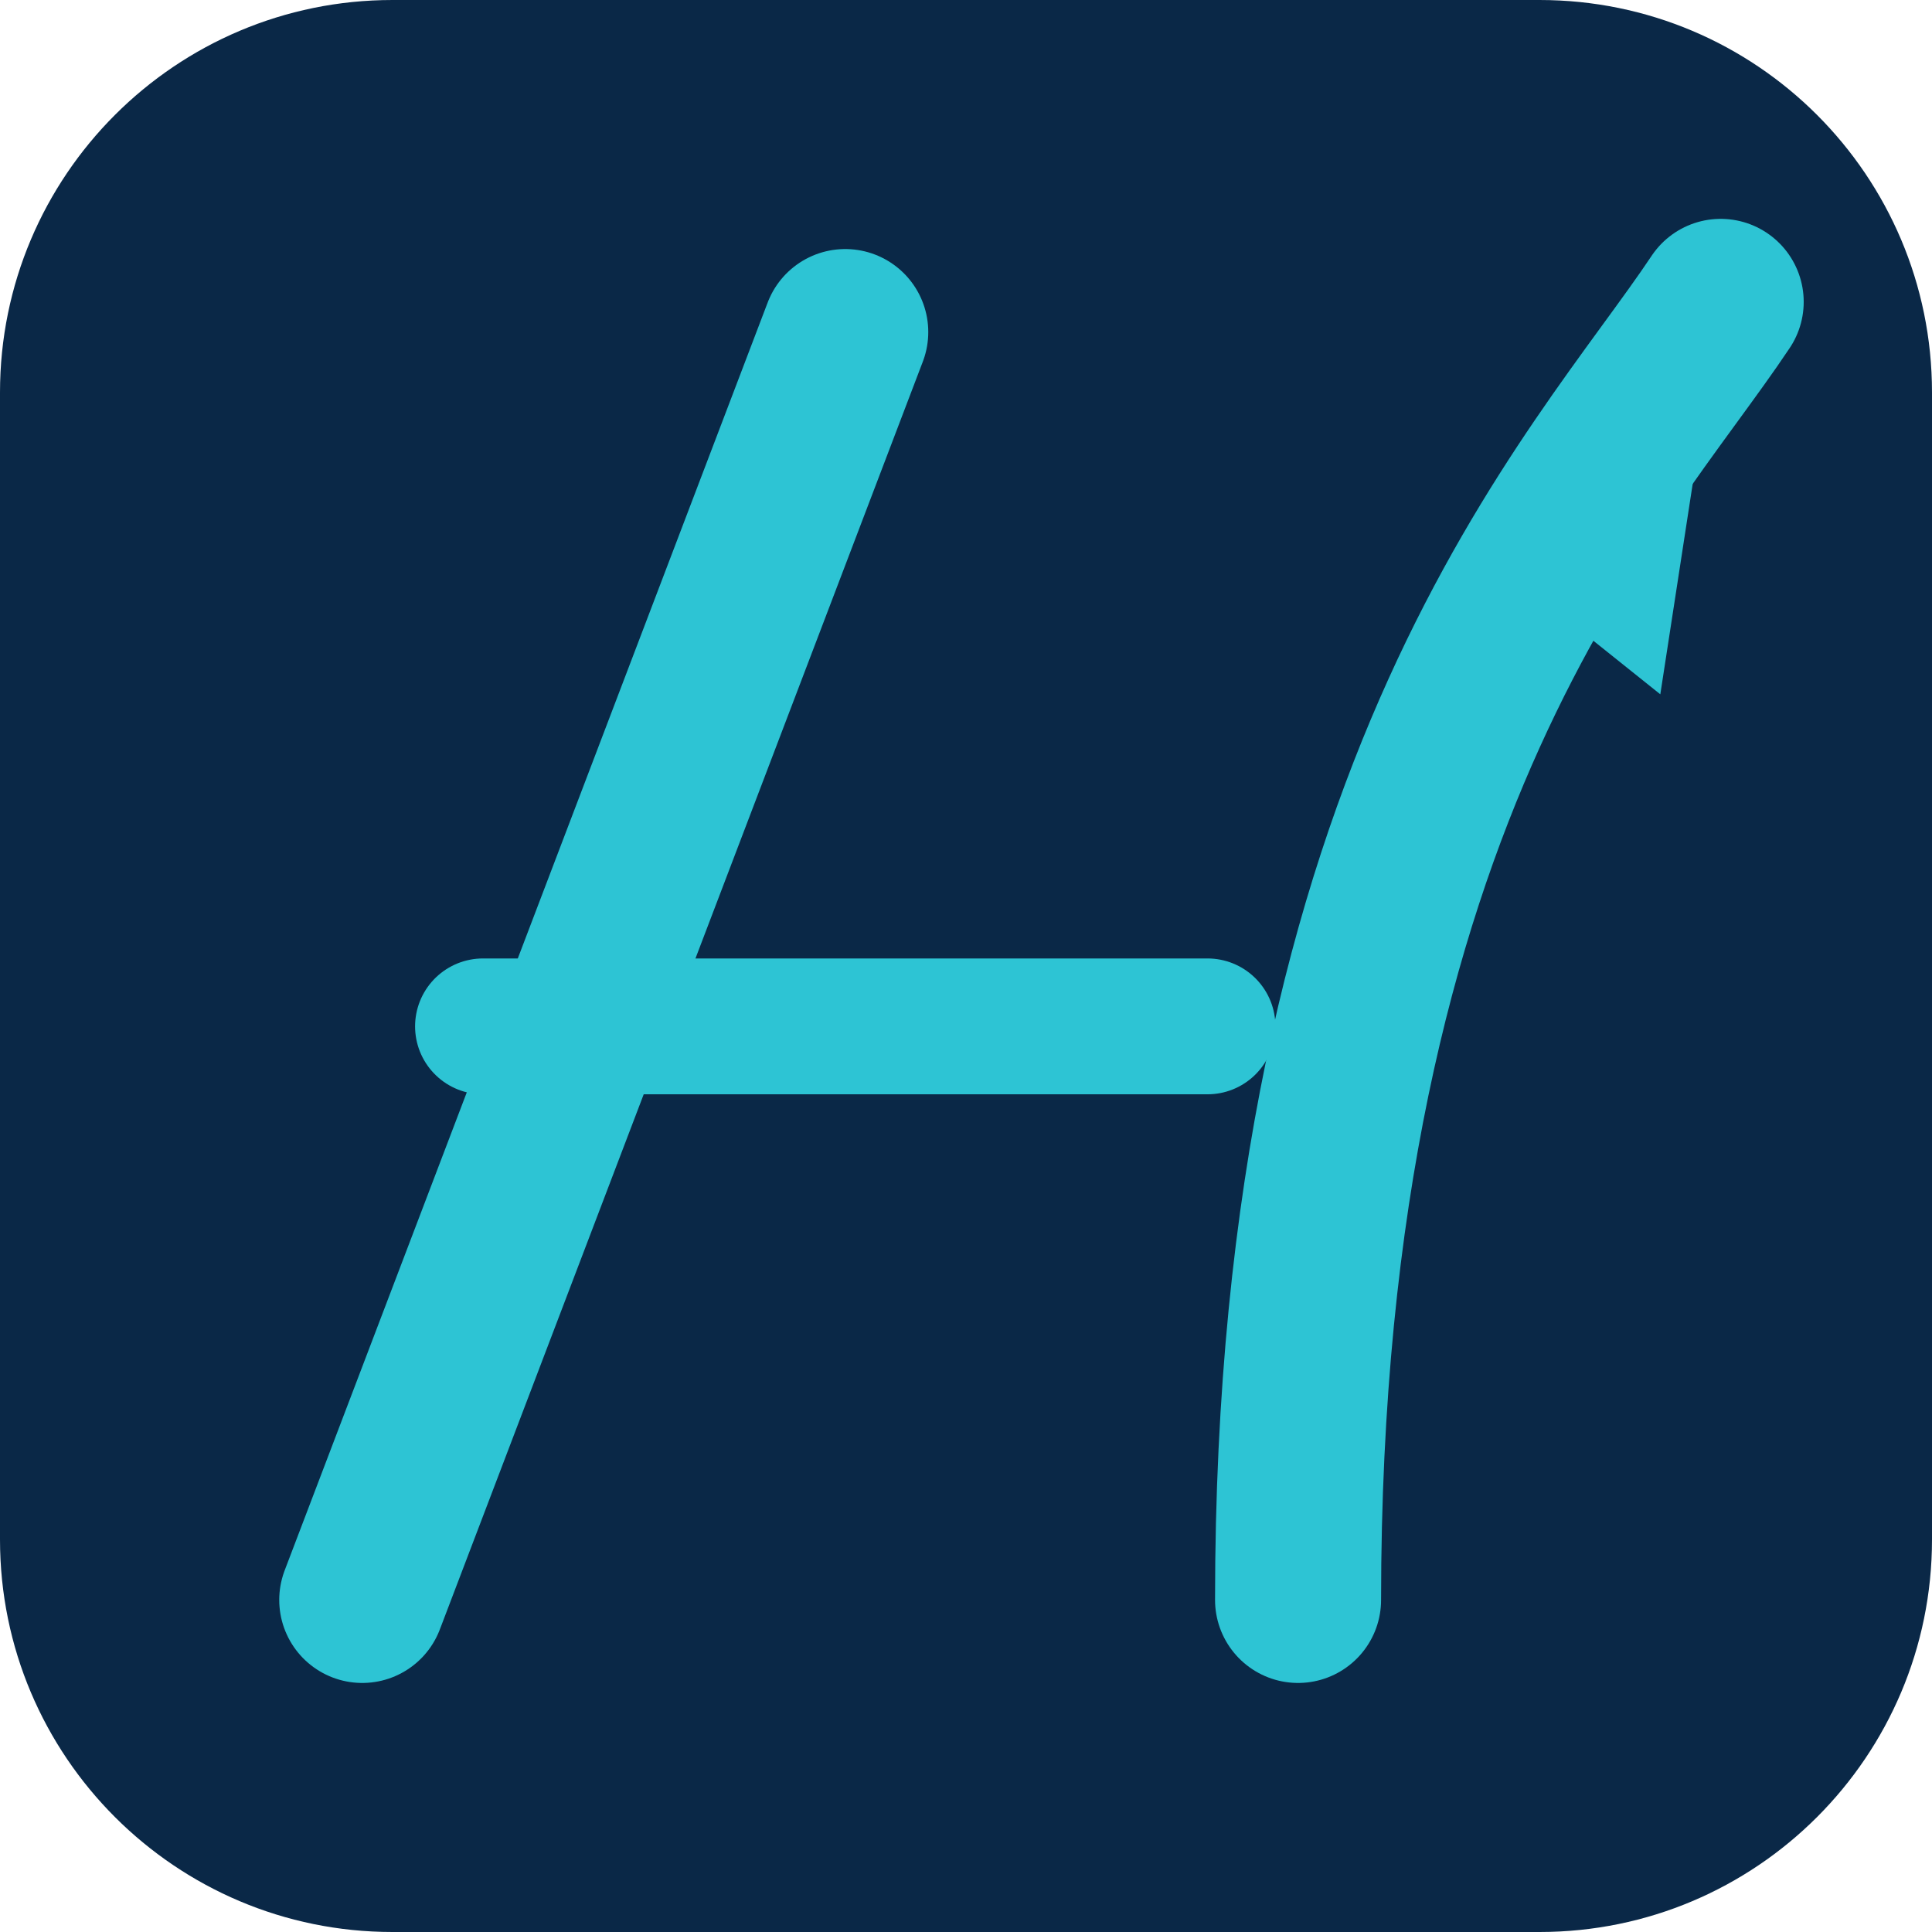
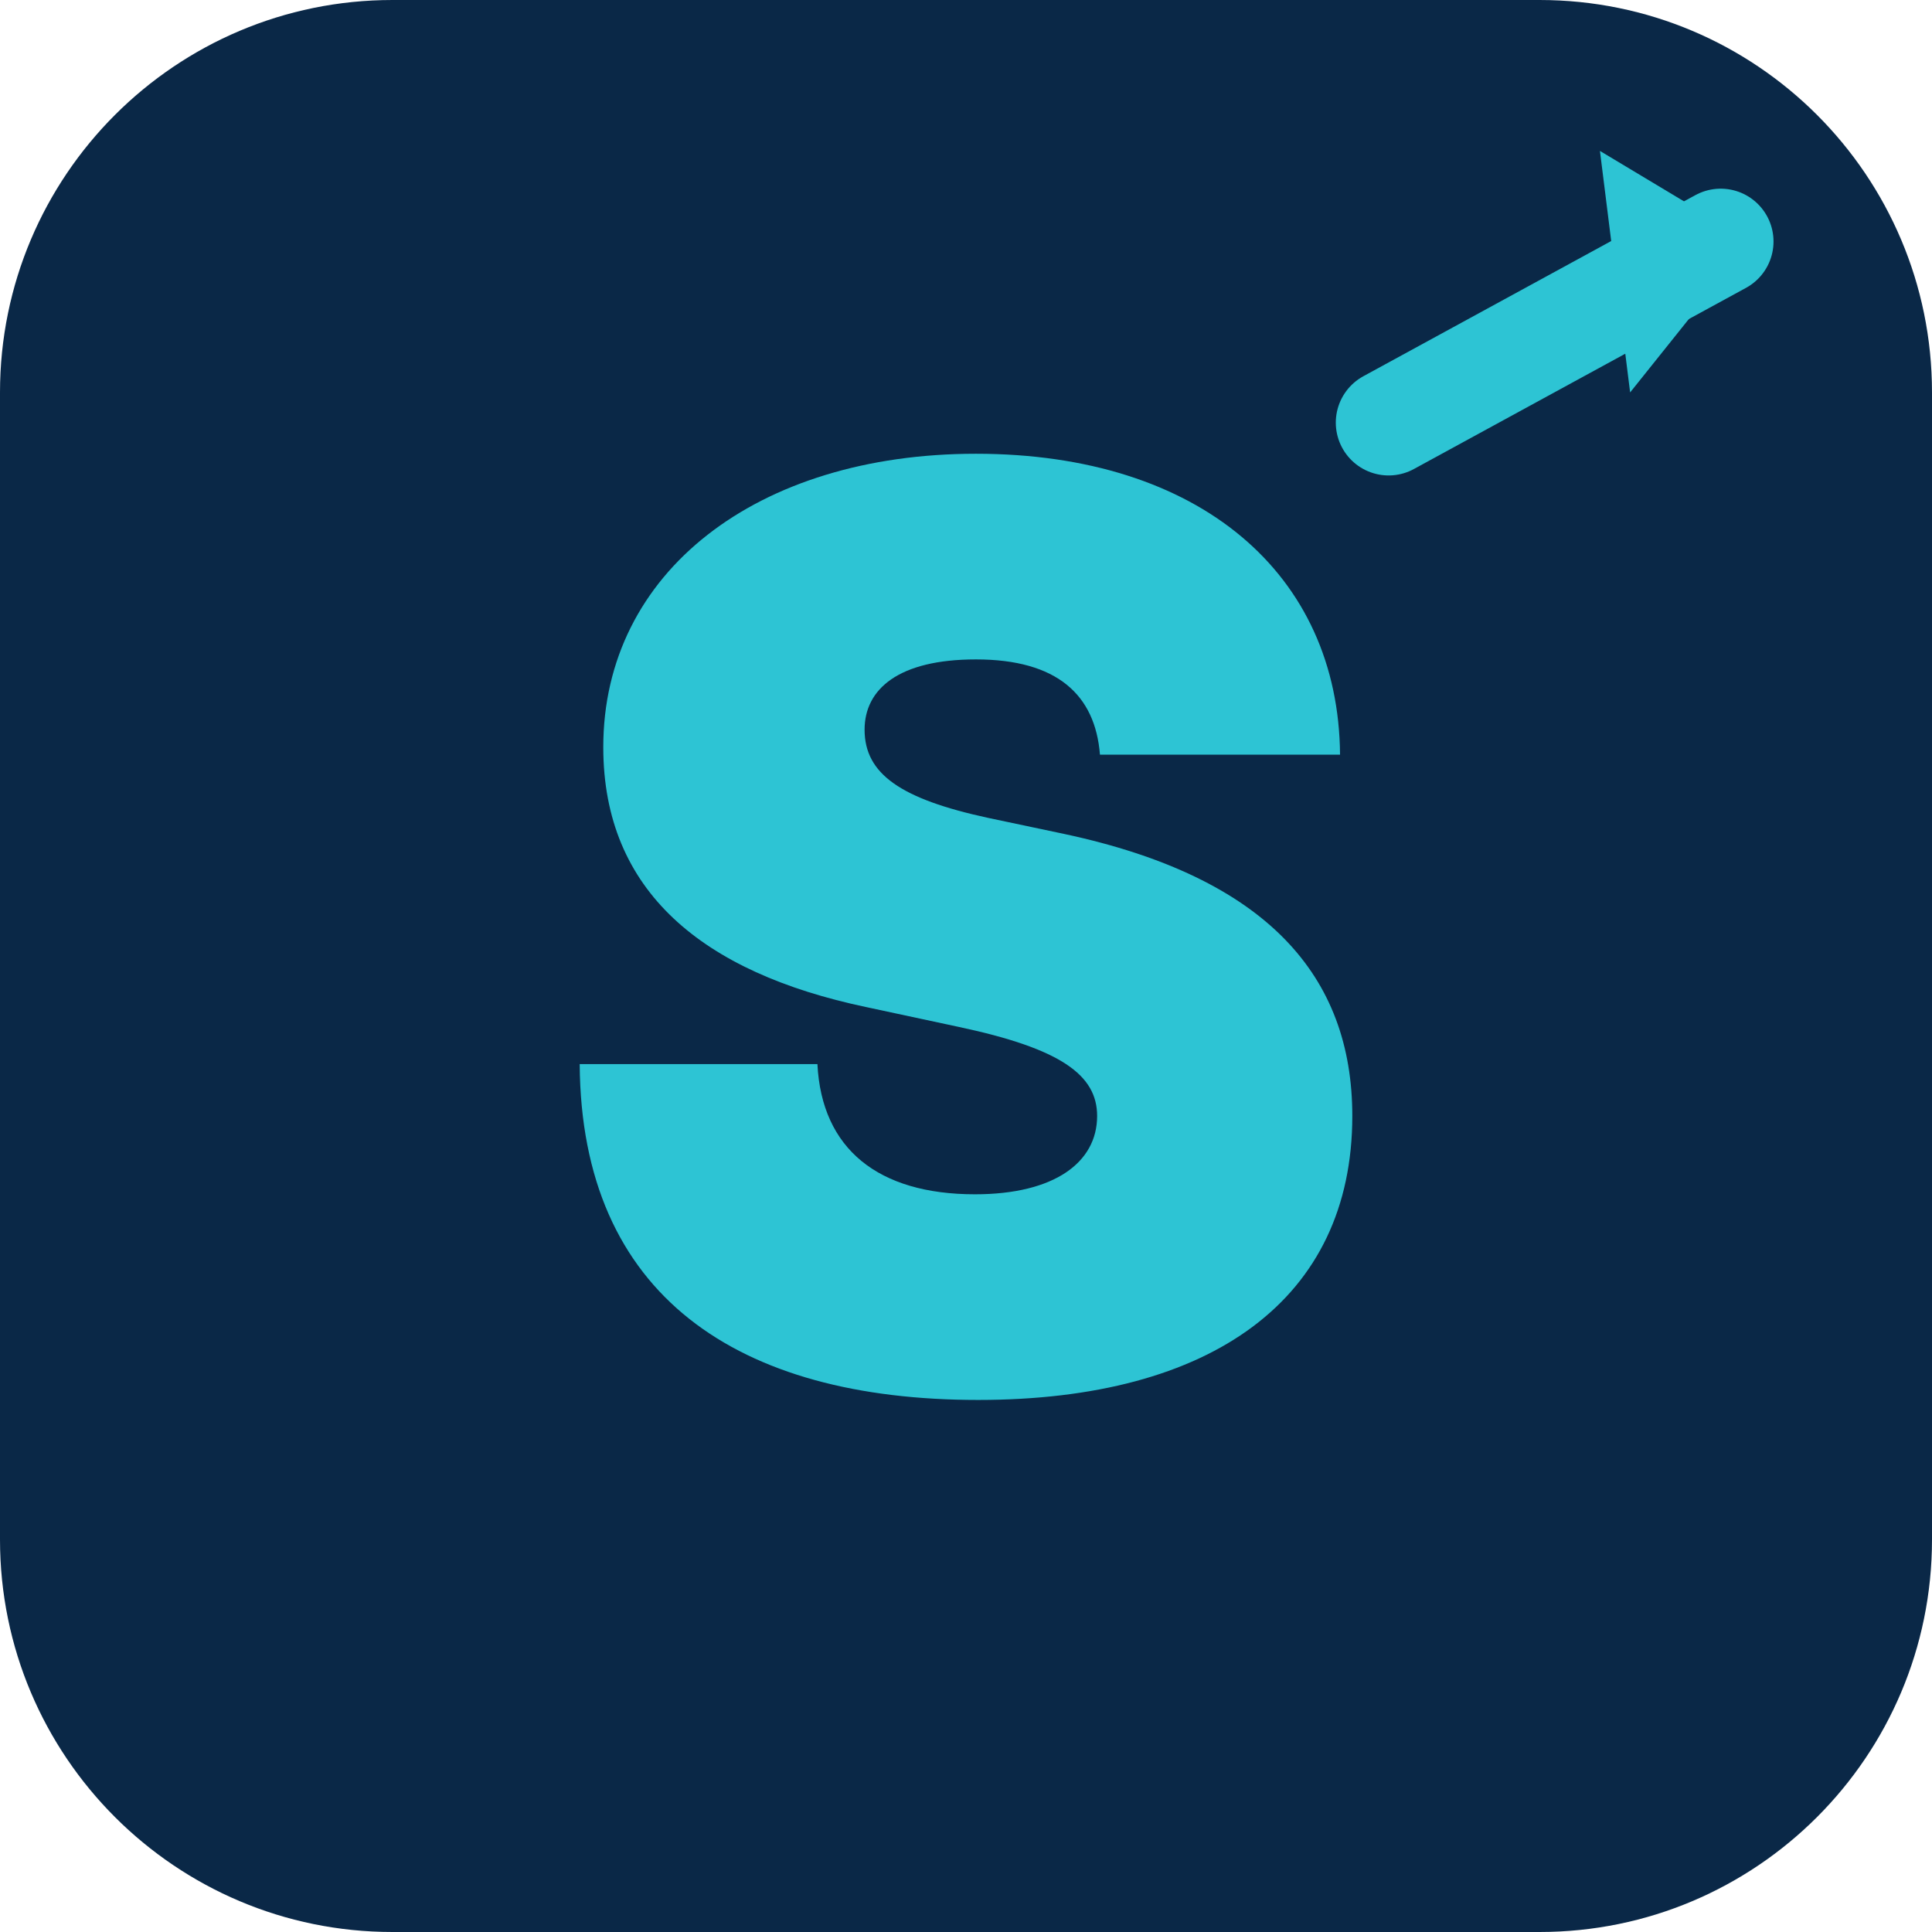
<svg xmlns="http://www.w3.org/2000/svg" viewBox="0 0 64 64">
  <rect width="64" height="64" rx="13" fill="#0A2847" />
-   <line x1="12" y1="53" x2="28" y2="11" stroke="#2DC4D4" stroke-width="5.5" stroke-linecap="round" />
-   <line x1="16" y1="34" x2="40" y2="34" stroke="#2DC4D4" stroke-width="4.5" stroke-linecap="round" />
-   <path d="M 43 53 C 43 26, 53 16, 57 10" stroke="#2DC4D4" stroke-width="5.5" fill="none" stroke-linecap="round" />
-   <polygon points="57,10 50,19 55,23" fill="#2DC4D4" />
+   <text x="32" y="46" font-family="Inter, Arial, sans-serif" font-weight="900" font-size="42" fill="#2DC4D4" text-anchor="middle" letter-spacing="-1">S</text>
+   <line x1="46" y1="14" x2="57" y2="8" stroke="#2DC4D4" stroke-width="3.5" stroke-linecap="round" />
+   <polygon points="53,5 58,8 54,13" fill="#2DC4D4" />
</svg>
